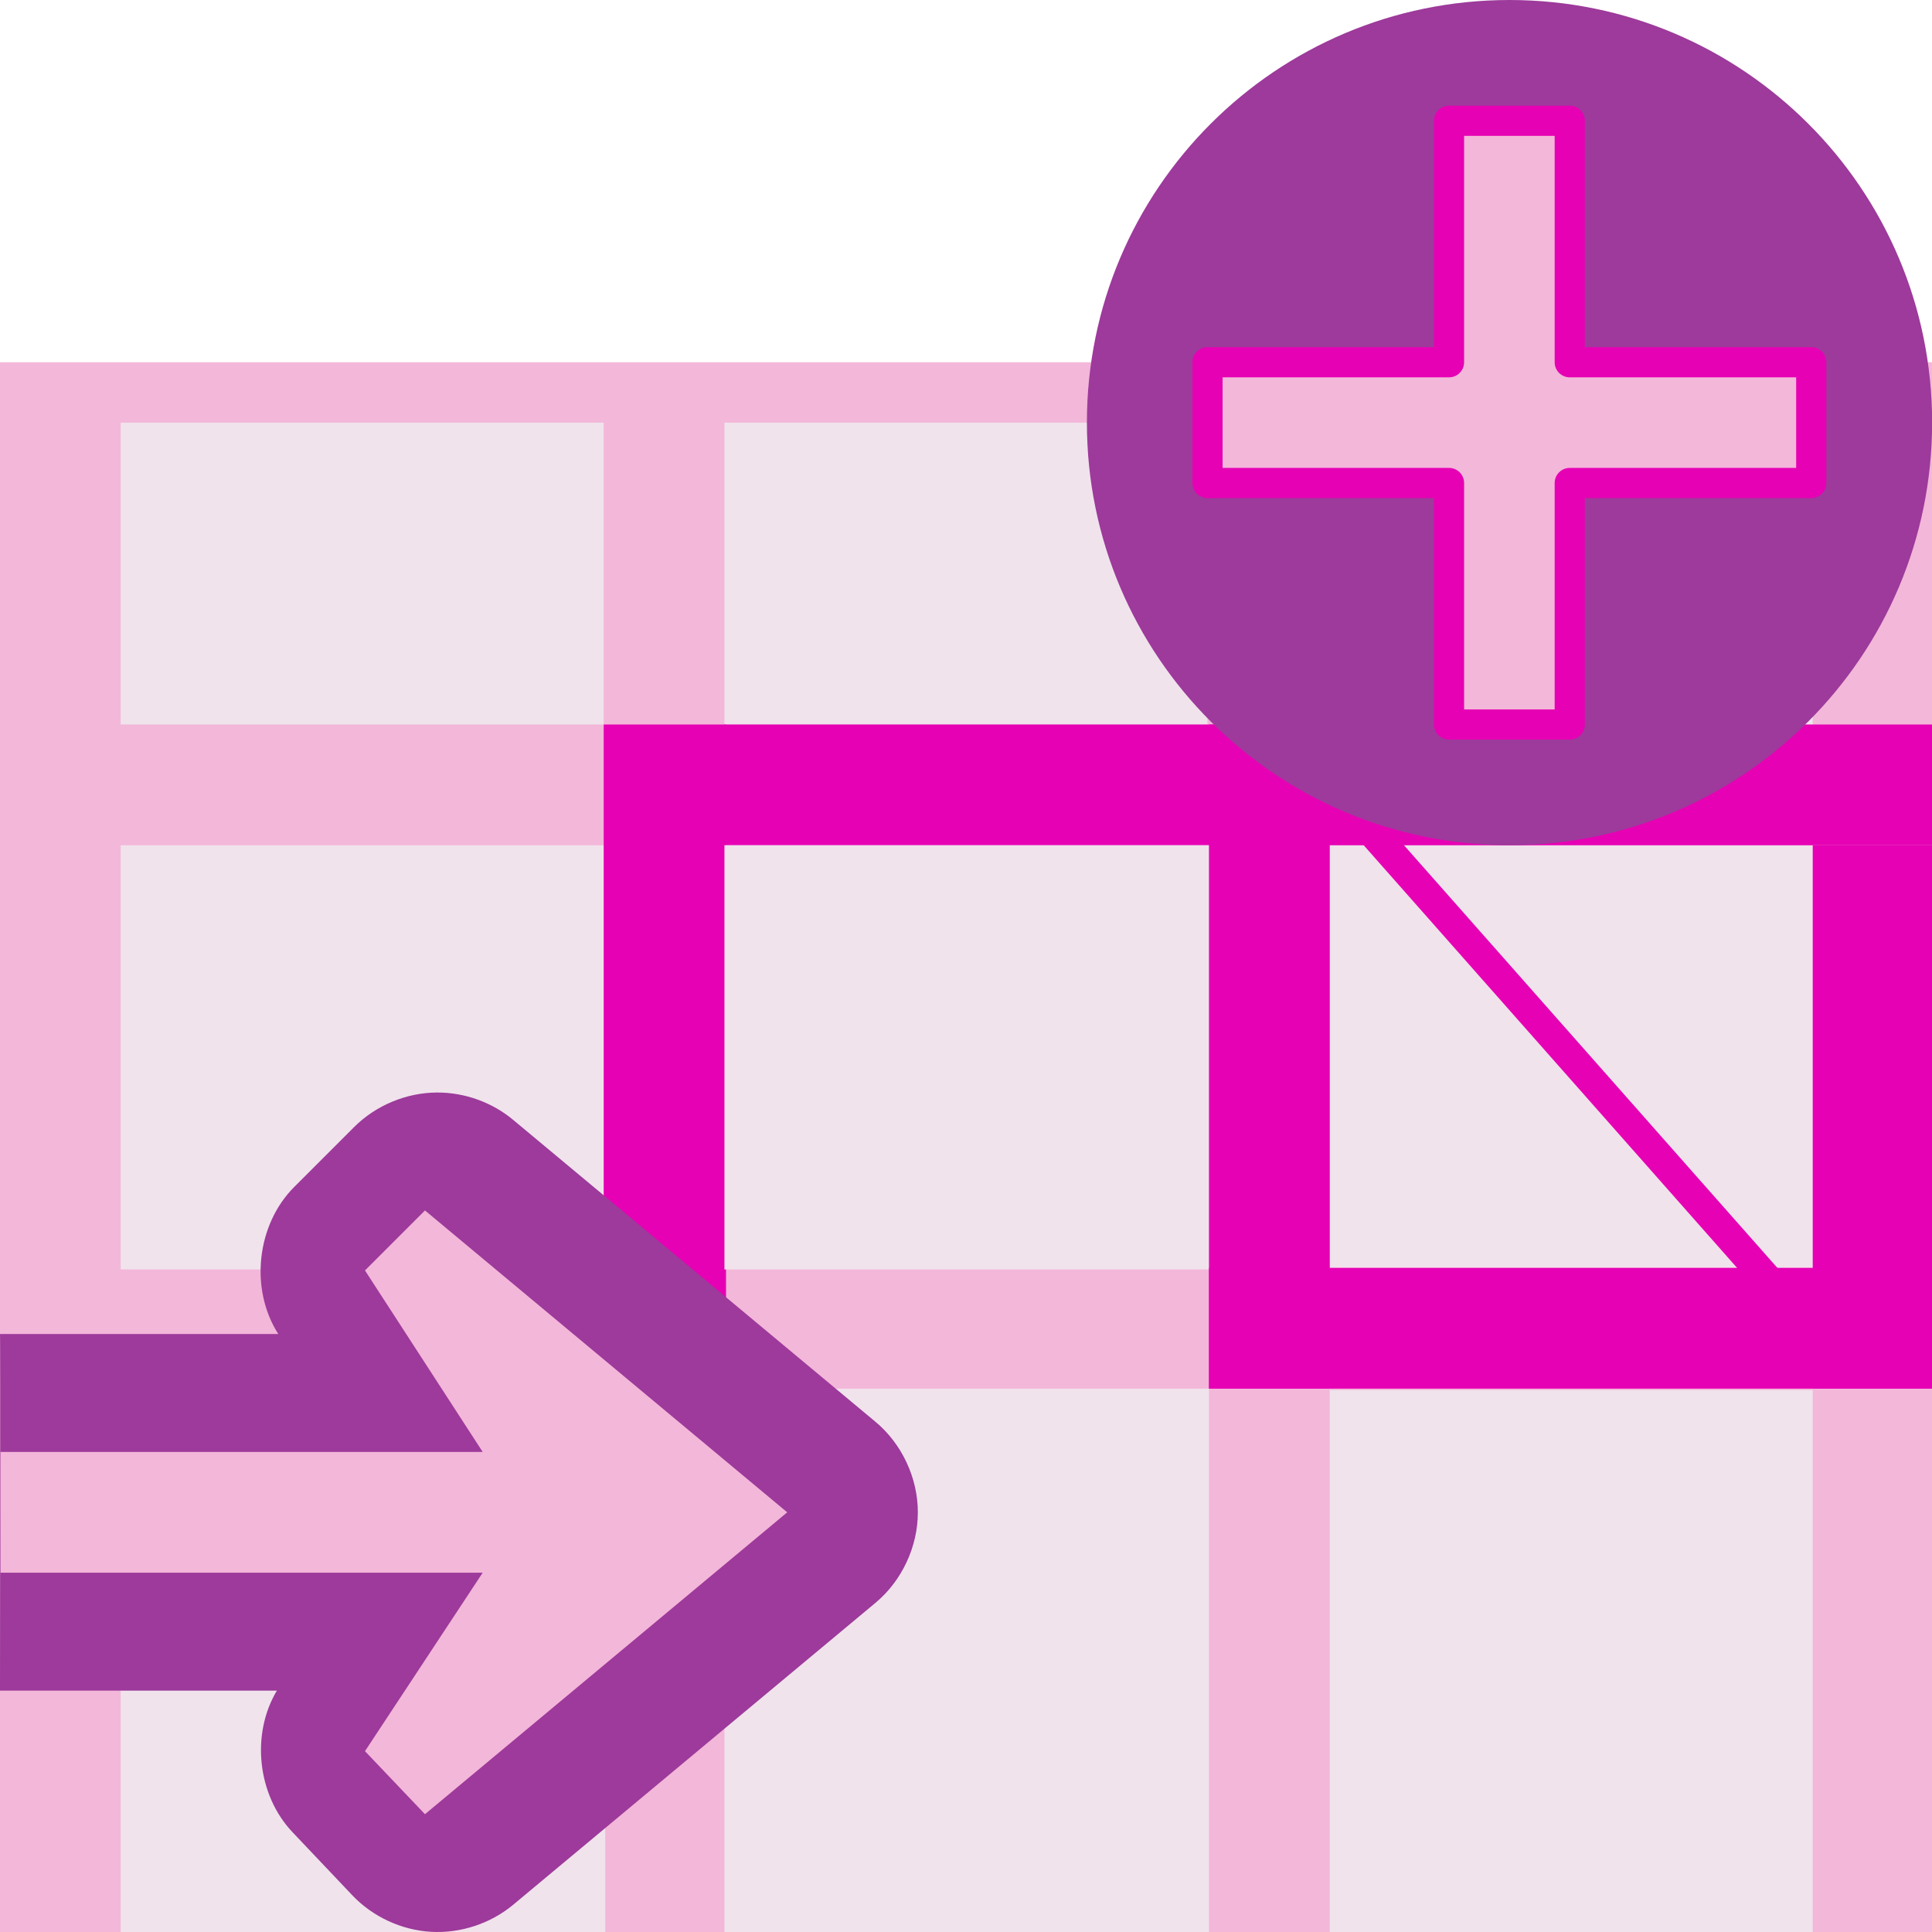
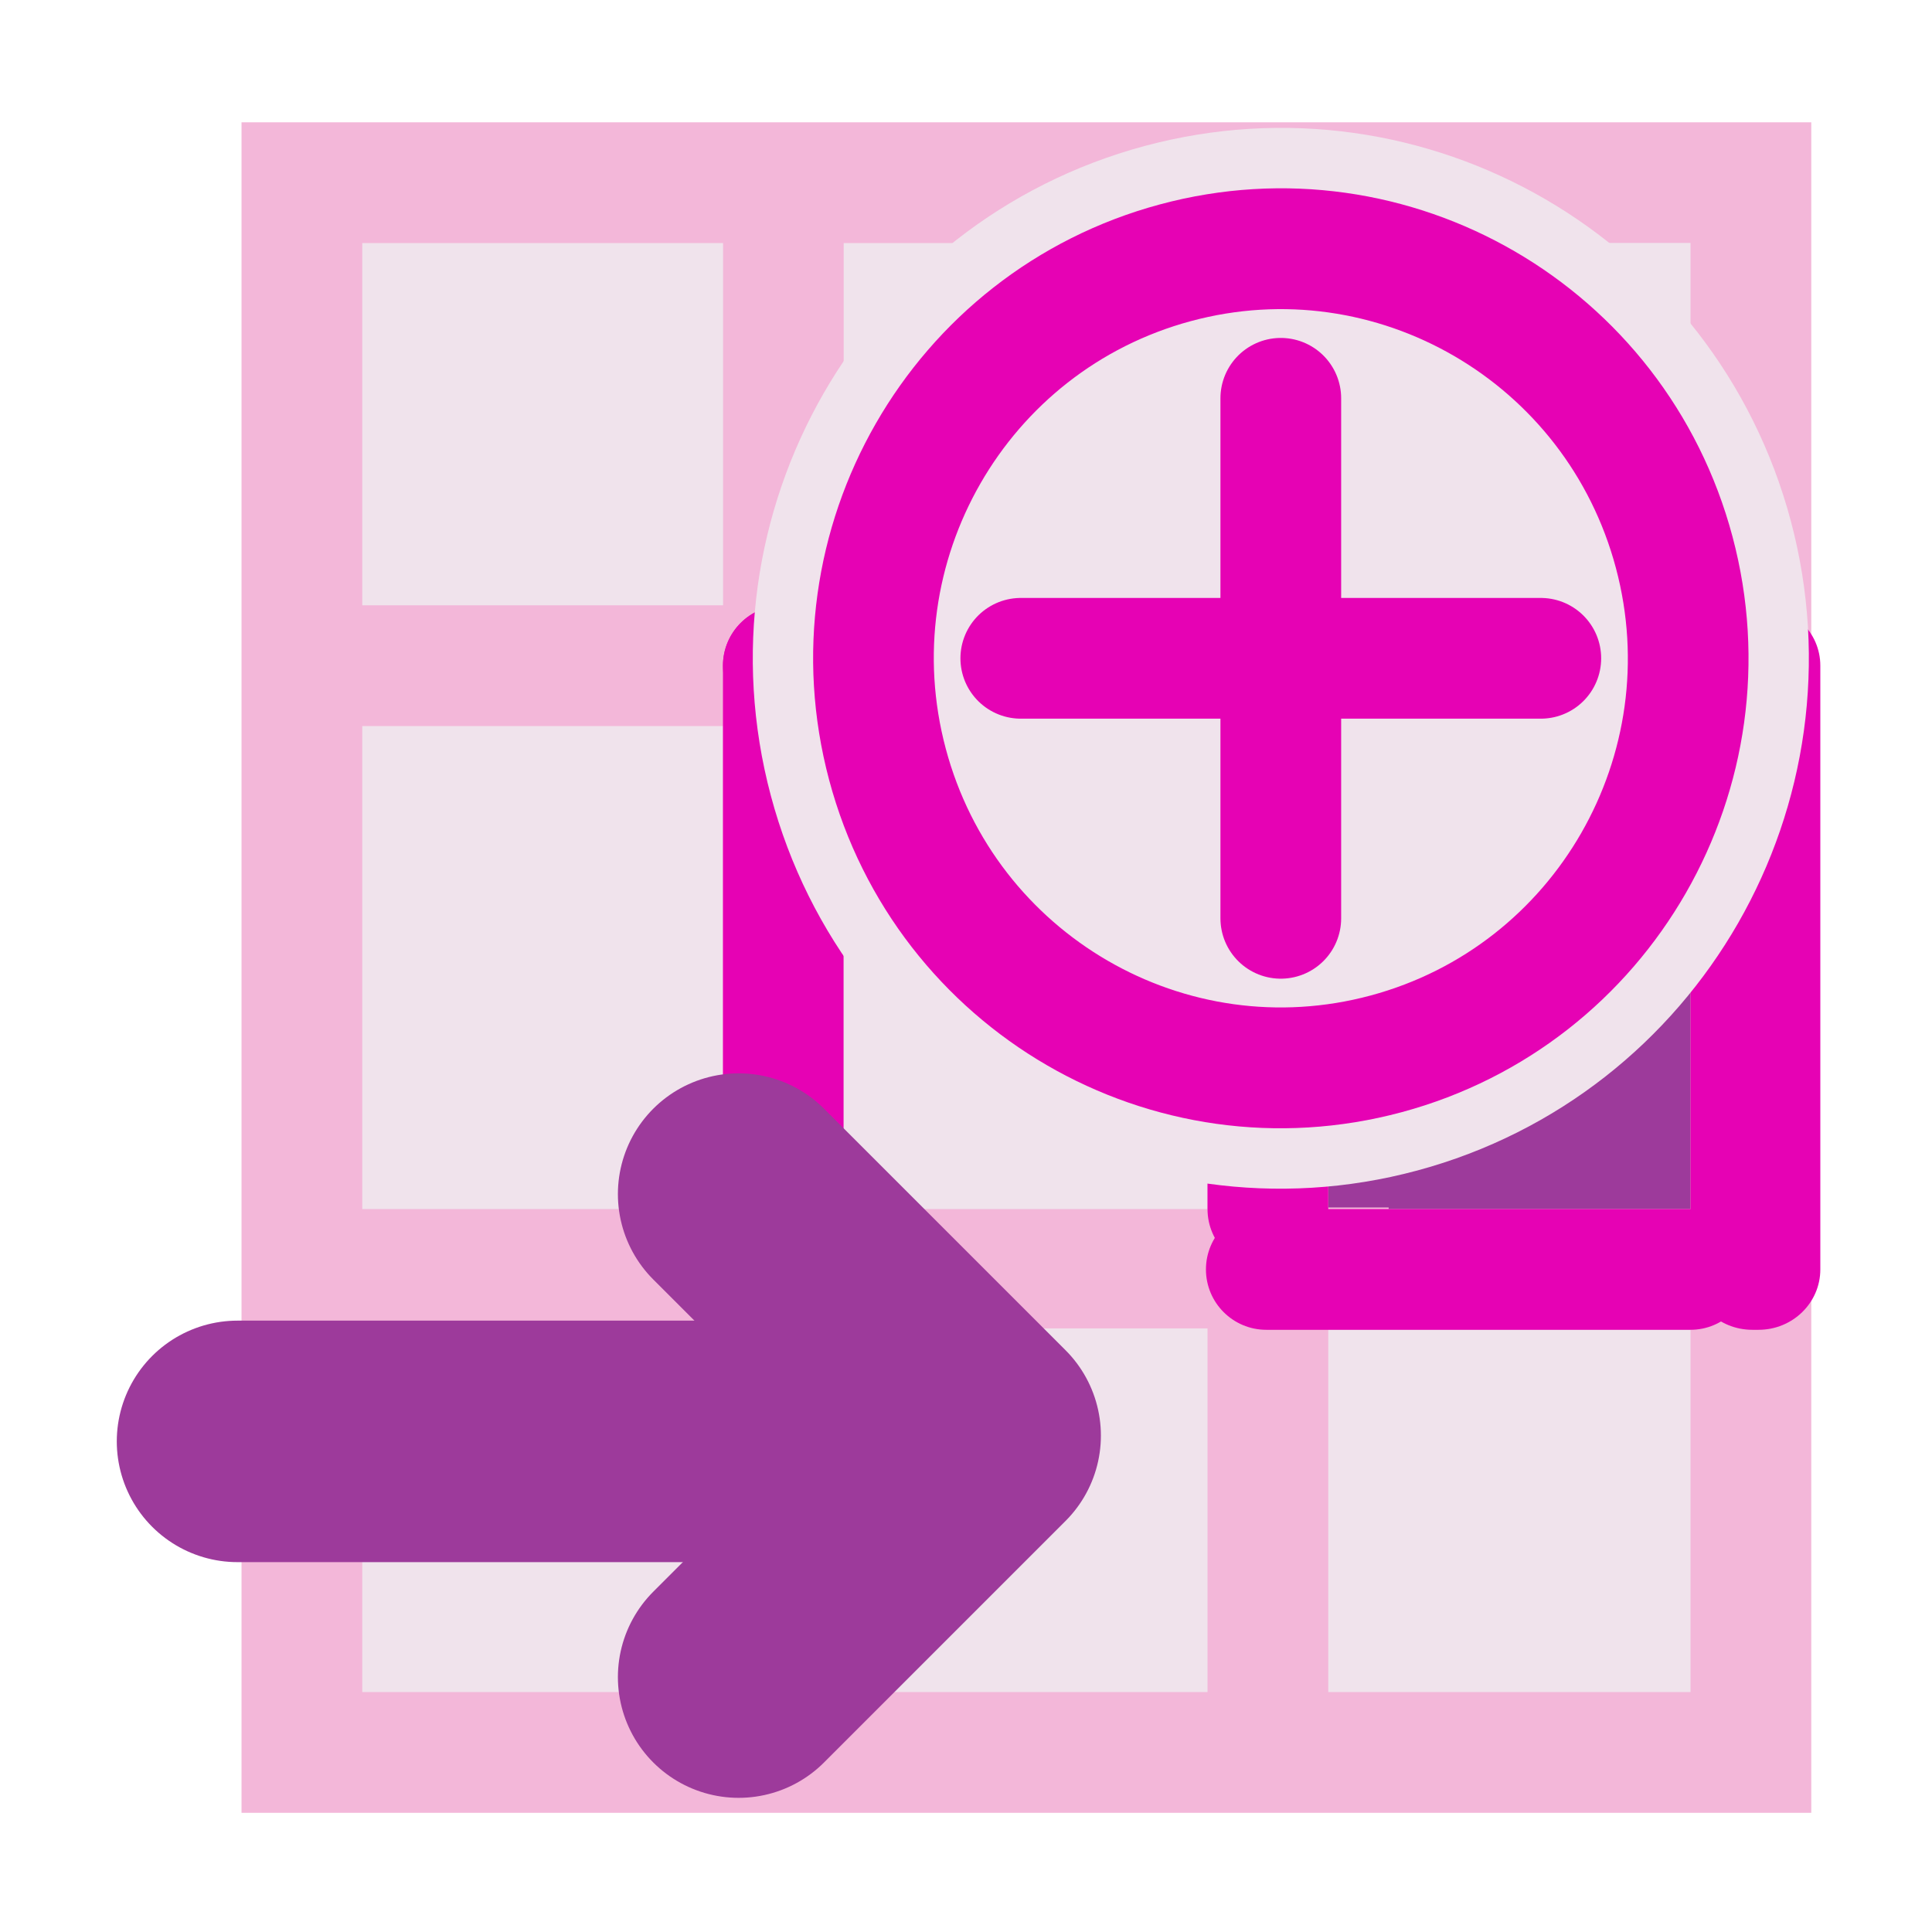
<svg xmlns="http://www.w3.org/2000/svg" xmlns:xlink="http://www.w3.org/1999/xlink" height="16" width="16" id="svg2" version="1.1">
  <defs id="defs119" />
  <linearGradient id="a" gradientUnits="userSpaceOnUse" x1="8.12" x2="9.586" xlink:href="#e" y1="7.837" y2="2.366" />
  <linearGradient id="b" gradientTransform="matrix(0.3750094,0,0,0.1875047,-9.000001,-6.0006)" gradientUnits="userSpaceOnUse" x1="53.332" x2="53.332" xlink:href="#i" y1="101.334" y2="117.334" />
  <radialGradient id="c" cx="343.999" cy="92" gradientUnits="userSpaceOnUse" r="36">
    <stop offset="0" stop-color="#96ff00" id="stop7" />
    <stop offset="1" stop-color="#609800" id="stop9" />
  </radialGradient>
  <linearGradient id="d" gradientTransform="matrix(0.1346187,0,0,0.1630475,0.2820514,-0.04399975)" gradientUnits="userSpaceOnUse" x1="46.048" x2="46.048" y1="128.017" y2="16.62">
    <stop offset="0" stop-color="#c7cdd7" id="stop12" />
    <stop offset="1" stop-color="#fff" id="stop14" />
  </linearGradient>
  <linearGradient id="e">
    <stop offset="0" stop-color="#0968ef" id="stop17" />
    <stop offset="1" stop-color="#aecffc" id="stop19" />
  </linearGradient>
  <linearGradient id="f" gradientTransform="matrix(0.1346188,0,0,0.1636382,-0.4358976,-3.582109)" gradientUnits="userSpaceOnUse" x1="114.664" x2="114.664" y1="101.334" y2="112">
    <stop offset="0" stop-color="#c9d1dc" id="stop22" />
    <stop offset="1" stop-color="#c9d1dc" stop-opacity="0" id="stop24" />
  </linearGradient>
  <linearGradient id="g" gradientTransform="matrix(0.3750094,0,0,0.1875047,-4.000001,-6.000601)" gradientUnits="userSpaceOnUse" x1="53.332" x2="53.332" xlink:href="#i" y1="101.334" y2="117.334" />
  <linearGradient id="h" gradientTransform="matrix(0.3750094,0,0,0.1875047,-14,-6.0006)" gradientUnits="userSpaceOnUse" x1="53.332" x2="53.332" y1="101.334" y2="117.334">
    <stop offset="0" stop-color="#0968ef" id="stop28" />
    <stop offset="1" stop-color="#0968ef" stop-opacity="0" id="stop30" />
  </linearGradient>
  <linearGradient id="i" gradientTransform="matrix(2 0 0 1.2 -8 -1.599999)" gradientUnits="userSpaceOnUse" x1="8" x2="8" y1="88" y2="108">
    <stop offset="0" stop-color="#828282" id="stop33" />
    <stop offset="1" stop-color="#828282" stop-opacity="0" id="stop35" />
  </linearGradient>
  <linearGradient id="j" gradientTransform="matrix(-0.2276566,0,0,0.2276566,30.89572,-0.8686782)" gradientUnits="userSpaceOnUse" x1="74.667" x2="74.667" y1="71.576" y2="18.585">
    <stop offset="0" stop-color="#0c69ed" stop-opacity="0" id="stop38" />
    <stop offset=".25" stop-color="#1b77ef" id="stop40" />
    <stop offset=".5" stop-color="#4aa3f6" id="stop42" />
    <stop offset="1" stop-color="#89ddff" id="stop44" />
  </linearGradient>
  <linearGradient id="k" gradientUnits="userSpaceOnUse" x1="64.959" x2="76.687" xlink:href="#e" y1="62.698" y2="18.93" gradientTransform="scale(0.125,0.125)" />
  <linearGradient id="l" gradientUnits="userSpaceOnUse" x1="67.267" x2="67.267" y1="288.201" y2="-27.951" gradientTransform="scale(0.125,0.125)">
    <stop offset="0" id="stop48" />
    <stop offset="1" stop-color="#fff" id="stop50" />
  </linearGradient>
  <filter id="m">
    <feGaussianBlur stdDeviation="1.04" id="feGaussianBlur53" />
  </filter>
  <radialGradient id="n" cx="343.999" cy="92" gradientTransform="matrix(0,1,-1,0,-39.9985,140.0029)" gradientUnits="userSpaceOnUse" r="36">
    <stop offset="0" stop-color="#e5ff00" id="stop56" />
    <stop offset="1" stop-color="#bff500" stop-opacity="0" id="stop58" />
  </radialGradient>
  <linearGradient id="o" gradientTransform="matrix(0,0.7388168,-0.7388168,0,-1.522665,63.25568)" gradientUnits="userSpaceOnUse" x1="-80.003" x2="-45.097" y1="-131.931" y2="-131.931">
    <stop offset="0" stop-color="#fff" id="stop61" />
    <stop offset="1" stop-color="#fff" stop-opacity="0" id="stop63" />
  </linearGradient>
  <linearGradient id="p" gradientUnits="userSpaceOnUse" x1="96" x2="96" y1="58" y2="5.933">
    <stop offset="0" stop-color="#004d00" stop-opacity="0" id="stop66" />
    <stop offset=".5" stop-color="#004d00" id="stop68" />
    <stop offset="1" stop-color="#004d00" stop-opacity="0" id="stop70" />
  </linearGradient>
  <linearGradient id="q" gradientTransform="matrix(-1,0,0,1,168,80)" gradientUnits="userSpaceOnUse" x1="113.157" x2="39.268" xlink:href="#e" y1="25.786" y2="25.786" />
-   <g id="g4437">
-     <g transform="translate(16.0125,0)" id="g4382">
-       <rect style="opacity:1;fill:#f3b7d9;fill-opacity:1;fill-rule:nonzero;stroke:none;stroke-width:0.25;stroke-linecap:round;stroke-linejoin:round;stroke-miterlimit:4;stroke-dasharray:none;stroke-dashoffset:0;stroke-opacity:1" id="rect4177" width="16.013" height="13" x="-16.013" y="3" />
-       <rect style="opacity:1;fill:#f0e3ec;fill-opacity:1;fill-rule:nonzero;stroke:none;stroke-width:0.25;stroke-linecap:round;stroke-linejoin:round;stroke-miterlimit:4;stroke-dasharray:none;stroke-dashoffset:0;stroke-opacity:1" id="rect4186" width="4" height="2.5" x="-15.013" y="3.5" />
-       <rect style="opacity:1;fill:#f0e3ec;fill-opacity:1;fill-rule:nonzero;stroke:none;stroke-width:0.25;stroke-linecap:round;stroke-linejoin:round;stroke-miterlimit:4;stroke-dasharray:none;stroke-dashoffset:0;stroke-opacity:1" id="rect4188" width="4.013" height="3.513" x="-15.013" y="7" />
-       <rect style="opacity:1;fill:#f0e3ec;fill-opacity:1;fill-rule:nonzero;stroke:none;stroke-width:0.25;stroke-linecap:round;stroke-linejoin:round;stroke-miterlimit:4;stroke-dasharray:none;stroke-dashoffset:0;stroke-opacity:1" id="rect4190" width="4.013" height="4.5" x="-15.013" y="11.5" />
-       <rect style="opacity:1;fill:#f0e3ec;fill-opacity:1;fill-rule:nonzero;stroke:none;stroke-width:0.25;stroke-linecap:round;stroke-linejoin:round;stroke-miterlimit:4;stroke-dasharray:none;stroke-dashoffset:0;stroke-opacity:1" id="rect4192" width="4" height="2.5" x="-10.013" y="3.5" />
-       <rect style="opacity:1;fill:#f0e3ec;fill-opacity:1;fill-rule:nonzero;stroke:none;stroke-width:0.25;stroke-linecap:round;stroke-linejoin:round;stroke-miterlimit:4;stroke-dasharray:none;stroke-dashoffset:0;stroke-opacity:1" id="rect4196" width="4.013" height="4.5" x="-10.013" y="11.5" />
-       <rect style="opacity:1;fill:#f0e3ec;fill-opacity:1;fill-rule:nonzero;stroke:none;stroke-width:0.25;stroke-linecap:round;stroke-linejoin:round;stroke-miterlimit:4;stroke-dasharray:none;stroke-dashoffset:0;stroke-opacity:1" id="rect4198" width="4.013" height="2.5" x="-5.013" y="3.5" />
-       <rect style="opacity:1;fill:#f0e3ec;fill-opacity:1;fill-rule:nonzero;stroke:none;stroke-width:0.25;stroke-linecap:round;stroke-linejoin:round;stroke-miterlimit:4;stroke-dasharray:none;stroke-dashoffset:0;stroke-opacity:1" id="rect4200" width="4.013" height="3.5" x="-5.013" y="7" />
-       <rect style="opacity:1;fill:#f0e3ec;fill-opacity:1;fill-rule:nonzero;stroke:none;stroke-width:0.25;stroke-linecap:round;stroke-linejoin:round;stroke-miterlimit:4;stroke-dasharray:none;stroke-dashoffset:0;stroke-opacity:1" id="rect4202" width="4" height="4.488" x="-5" y="11.512" />
-       <rect style="opacity:1;fill:#f3b7d9;fill-opacity:1;fill-rule:nonzero;stroke:none;stroke-width:1;stroke-linecap:round;stroke-linejoin:round;stroke-miterlimit:4;stroke-dasharray:1, 2;stroke-dashoffset:0;stroke-opacity:1" id="rect4223" width="6" height="1" x="-11" y="6.512" />
-       <rect style="opacity:1;fill:#f3b7d9;fill-opacity:1;fill-rule:nonzero;stroke:none;stroke-width:1;stroke-linecap:round;stroke-linejoin:round;stroke-miterlimit:4;stroke-dasharray:1, 2;stroke-dashoffset:0;stroke-opacity:1" id="rect4225" width="1" height="4" x="-11" y="7.512" />
-       <rect style="opacity:1;fill:#f3b7d9;fill-opacity:1;fill-rule:nonzero;stroke:none;stroke-width:1;stroke-linecap:round;stroke-linejoin:round;stroke-miterlimit:4;stroke-dasharray:1, 2;stroke-dashoffset:0;stroke-opacity:1" id="rect4229" width="1" height="3" x="-6" y="7.512" />
-       <rect style="opacity:1;fill:#e602b4;fill-opacity:1;fill-rule:nonzero;stroke:none;stroke-width:1;stroke-linecap:round;stroke-linejoin:round;stroke-miterlimit:4;stroke-dasharray:1, 2;stroke-dashoffset:0;stroke-opacity:1" id="rect4231" width="10.013" height="1" x="-10.013" y="6" />
-       <rect style="opacity:1;fill:#e602b4;fill-opacity:1;fill-rule:nonzero;stroke:none;stroke-width:1;stroke-linecap:round;stroke-linejoin:round;stroke-miterlimit:4;stroke-dasharray:1, 2;stroke-dashoffset:0;stroke-opacity:1" id="rect4233" width="1.013" height="5.5" x="-11.013" y="6" />
-       <rect y="7" x="-10.013" height="3.513" width="4.013" id="rect4356" style="opacity:1;fill:#f0e3ec;fill-opacity:1;fill-rule:nonzero;stroke:none;stroke-width:0.25;stroke-linecap:round;stroke-linejoin:round;stroke-miterlimit:4;stroke-dasharray:none;stroke-dashoffset:0;stroke-opacity:1" />
-       <rect y="10.5" x="-6" height="1" width="6" id="rect4358" style="opacity:1;fill:#e602b4;fill-opacity:1;fill-rule:nonzero;stroke:none;stroke-width:1;stroke-linecap:round;stroke-linejoin:round;stroke-miterlimit:4;stroke-dasharray:1, 2;stroke-dashoffset:0;stroke-opacity:1" />
-       <path style="fill:none;fill-rule:evenodd;stroke:#e602b4;stroke-width:0.25;stroke-linecap:round;stroke-linejoin:round;stroke-miterlimit:4;stroke-dasharray:none;stroke-opacity:1" d="M -4.773,6.75 -1.239,10.75" id="path4364" />
-       <rect y="6" x="-6" height="5.5" width="1" id="rect4376" style="opacity:1;fill:#e602b4;fill-opacity:1;fill-rule:nonzero;stroke:none;stroke-width:1;stroke-linecap:round;stroke-linejoin:round;stroke-miterlimit:4;stroke-dasharray:1, 2;stroke-dashoffset:0;stroke-opacity:1" />
-       <rect y="7" x="-1" height="4.5" width="1" id="rect4380" style="opacity:1;fill:#e602b4;fill-opacity:1;fill-rule:nonzero;stroke:none;stroke-width:1;stroke-linecap:round;stroke-linejoin:round;stroke-miterlimit:4;stroke-dasharray:1, 2;stroke-dashoffset:0;stroke-opacity:1" />
-     </g>
-     <g style="fill-rule:evenodd" id="g74" transform="matrix(0,-0.125,-0.125,0,18.49748,17.02441)">
-       <path style="opacity:1;fill:#9d3a9b" id="path76" d="m 63.813,119.011 c -0.004,2.036 -0.843,4.058 -2.281,5.5 l -3.969,3.969 c -2.494,2.504 -6.775,2.97 -9.75,1.062 l 0,18.438 c 0.188,-0.035 -23.625,0 -23.625,0 l 0,-18.344 c -2.897,1.731 -6.923,1.289 -9.375,-1.031 L 10.625,124.636 C 9.205,123.287 8.323,121.387 8.208,119.431 8.094,117.476 8.748,115.486 10,113.98 L 30,89.98 c 1.46,-1.752 3.719,-2.81 6,-2.81 2.281,0 4.54,1.058 6,2.81 l 20,24 c 1.165,1.397 1.819,3.212 1.812,5.031 z" />
-       <path style="fill:#f3b7d9" id="path78" d="M 36,95.824 56,119.824 52.025,123.799 40,116 l 0,31.944 -8,0 L 32,116 20.176,123.799 16,119.824 Z" />
-     </g>
-     <g transform="matrix(3.779527,0,0,3.779527,8.967199,3.2462032e-7)" id="g4265">
-       <circle style="opacity:1;fill:#9d3a9b;fill-opacity:1;fill-rule:nonzero;stroke:none;stroke-width:1;stroke-linecap:round;stroke-linejoin:round;stroke-miterlimit:4;stroke-dasharray:1, 2;stroke-dashoffset:0;stroke-opacity:1" id="path4263" cx="0.935" cy="0.926" r="0.926" />
-       <path id="rect4259" transform="matrix(0.2645833,0,0,0.2645833,0.00867849,0)" d="M 3,1 3,3 1,3 1,4 3,4 3,6 4,6 4,4 6,4 6,3 4,3 4,1 3,1 Z" style="opacity:1;fill:#f3b7d9;fill-opacity:1;fill-rule:nonzero;stroke:#e602b4;stroke-width:0.25;stroke-linecap:round;stroke-linejoin:round;stroke-miterlimit:4;stroke-dasharray:none;stroke-dashoffset:0;stroke-opacity:1" />
+   <g id="g984" transform="rotate(-90,-1.116962,0.4098933)">
+     <rect style="opacity:1;fill:#f3b7d9;fill-opacity:1;fill-rule:nonzero;stroke:none;stroke-width:0.25;stroke-linecap:round;stroke-linejoin:round;stroke-miterlimit:4;stroke-dasharray:none;stroke-dashoffset:0;stroke-opacity:1" id="rect4177-3" width="14" height="13" x="-15.72" y="3.527" />
+     <rect style="opacity:1;fill:#f0e3ec;fill-opacity:1;fill-rule:nonzero;stroke:none;stroke-width:0.25;stroke-linecap:round;stroke-linejoin:round;stroke-miterlimit:4;stroke-dasharray:none;stroke-dashoffset:0;stroke-opacity:1" id="rect4186-6" width="3" height="2.988" x="-14.72" y="4.527" />
+     <rect style="opacity:1;fill:#f0e3ec;fill-opacity:1;fill-rule:nonzero;stroke:none;stroke-width:0.25;stroke-linecap:round;stroke-linejoin:round;stroke-miterlimit:4;stroke-dasharray:none;stroke-dashoffset:0;stroke-opacity:1" id="rect4188-7" width="3.013" height="3.013" x="-14.72" y="8.514" />
+     <rect style="opacity:1;fill:#f0e3ec;fill-opacity:1;fill-rule:nonzero;stroke:none;stroke-width:0.25;stroke-linecap:round;stroke-linejoin:round;stroke-miterlimit:4;stroke-dasharray:none;stroke-dashoffset:0;stroke-opacity:1" id="rect4190-5" width="3.013" height="3" x="-14.72" y="12.527" />
+     <rect style="opacity:1;fill:#f0e3ec;fill-opacity:1;fill-rule:nonzero;stroke:none;stroke-width:0.25;stroke-linecap:round;stroke-linejoin:round;stroke-miterlimit:4;stroke-dasharray:none;stroke-dashoffset:0;stroke-opacity:1" id="rect4192-3" width="4" height="2.988" x="-10.72" y="4.527" />
+     <rect style="opacity:1;fill:#9d3a9b;fill-opacity:1;fill-rule:nonzero;stroke:none;stroke-width:0.25;stroke-linecap:round;stroke-linejoin:round;stroke-miterlimit:4;stroke-dasharray:none;stroke-dashoffset:0;stroke-opacity:1" id="rect4196-5" width="4.013" height="3" x="-10.72" y="12.527" />
+     <rect style="opacity:1;fill:#f0e3ec;fill-opacity:1;fill-rule:nonzero;stroke:none;stroke-width:0.25;stroke-linecap:round;stroke-linejoin:round;stroke-miterlimit:4;stroke-dasharray:none;stroke-dashoffset:0;stroke-opacity:1" id="rect4198-6" width="3" height="2.988" x="-5.72" y="4.527" />
+     <rect style="opacity:1;fill:#f0e3ec;fill-opacity:1;fill-rule:nonzero;stroke:none;stroke-width:0.25;stroke-linecap:round;stroke-linejoin:round;stroke-miterlimit:4;stroke-dasharray:none;stroke-dashoffset:0;stroke-opacity:1" id="rect4200-2" width="3" height="3.012" x="-5.72" y="8.514" />
+     <rect style="opacity:1;fill:#f0e3ec;fill-opacity:1;fill-rule:nonzero;stroke:none;stroke-width:0.25;stroke-linecap:round;stroke-linejoin:round;stroke-miterlimit:4;stroke-dasharray:none;stroke-dashoffset:0;stroke-opacity:1" id="rect4202-9" width="2.988" height="3" x="-5.707" y="12.527" />
+     <rect style="opacity:1;fill:#f3b7d9;fill-opacity:1;fill-rule:nonzero;stroke:none;stroke-width:1;stroke-linecap:round;stroke-linejoin:round;stroke-miterlimit:4;stroke-dasharray:1, 2;stroke-dashoffset:0;stroke-opacity:1" id="rect4223-1" width="6" height="1" x="-11.707" y="8.027" />
+     <rect style="opacity:1;fill:#f3b7d9;fill-opacity:1;fill-rule:nonzero;stroke:none;stroke-width:1;stroke-linecap:round;stroke-linejoin:round;stroke-miterlimit:4;stroke-dasharray:1, 2;stroke-dashoffset:0;stroke-opacity:1" id="rect4225-2" width="1" height="4" x="-11.707" y="9.027" />
+     <rect style="opacity:1;fill:#f3b7d9;fill-opacity:1;fill-rule:nonzero;stroke:none;stroke-width:1;stroke-linecap:round;stroke-linejoin:round;stroke-miterlimit:4;stroke-dasharray:1, 2;stroke-dashoffset:0;stroke-opacity:1" id="rect4229-7" width="1" height="3" x="-6.707" y="9.027" />
+     <rect style="opacity:1;fill:#e602b4;fill-opacity:1;fill-rule:nonzero;stroke:none;stroke-width:1;stroke-linecap:round;stroke-linejoin:round;stroke-miterlimit:4;stroke-dasharray:1, 2;stroke-dashoffset:0;stroke-opacity:1" id="rect4231-0" width="5.5" height="1" x="-11.22" y="7.514" ry="0.5" rx="0.5" />
+     <rect style="opacity:1;fill:#e602b4;fill-opacity:1;fill-rule:nonzero;stroke:none;stroke-width:1;stroke-linecap:round;stroke-linejoin:round;stroke-miterlimit:4;stroke-dasharray:1, 2;stroke-dashoffset:0;stroke-opacity:1" id="rect4233-9" width="1" height="8.512" x="-6.72" y="7.514" ry="0.5" rx="0.5" />
+     <rect y="8.514" x="-10.72" height="3.013" width="4.013" id="rect4356-3" style="opacity:1;fill:#f0e3ec;fill-opacity:1;fill-rule:nonzero;stroke:none;stroke-width:0.25;stroke-linecap:round;stroke-linejoin:round;stroke-miterlimit:4;stroke-dasharray:none;stroke-dashoffset:0;stroke-opacity:1" />
+     <rect y="11.527" x="-11.22" height="1" width="5.5" id="rect4358-6" style="opacity:1;fill:#e602b4;fill-opacity:1;fill-rule:nonzero;stroke:none;stroke-width:1;stroke-linecap:round;stroke-linejoin:round;stroke-miterlimit:4;stroke-dasharray:1, 2;stroke-dashoffset:0;stroke-opacity:1" ry="0.5" rx="0.5" />
+     <rect y="11.514" x="-11.72" height="4.512" width="1" id="rect4360" style="opacity:1;fill:#e602b4;fill-opacity:1;fill-rule:nonzero;stroke:none;stroke-width:1;stroke-linecap:round;stroke-linejoin:round;stroke-miterlimit:4;stroke-dasharray:1, 2;stroke-dashoffset:0;stroke-opacity:1" ry="0.5" rx="0.5" />
+     <rect style="opacity:1;fill:#e602b4;fill-opacity:1;fill-rule:nonzero;stroke:none;stroke-width:1;stroke-linecap:round;stroke-linejoin:round;stroke-miterlimit:4;stroke-dasharray:1, 2;stroke-dashoffset:0;stroke-opacity:1" id="rect4362" width="6" height="1.075" x="-11.72" y="15.527" ry="0.512" rx="0.5" />
+     <path id="path877" d="m -12.644,3.494 v 4.5" style="fill:none;stroke:#9d3a9b;stroke-width:2;stroke-linecap:round;stroke-linejoin:round;stroke-miterlimit:4;stroke-dasharray:none;stroke-opacity:1" />
+     <path id="path879" d="m -14.596,7.644 2,2 2,-2" style="fill:none;stroke:#9d3a9b;stroke-width:2;stroke-linecap:round;stroke-linejoin:round;stroke-miterlimit:4;stroke-dasharray:none;stroke-opacity:1" />
+   </g>
+   <g id="g906" transform="translate(-0.4551597,0.5274632)">
+     <ellipse cx="-9.421" cy="-7.632" rx="3.374" ry="3.39" transform="matrix(-0.965584,0.2600914,-0.2575517,-0.9662645,0,0)" id="ellipse887" style="fill:#f0e3ec;stroke:#f0e3ec;stroke-width:2;stroke-miterlimit:4;stroke-dasharray:none" />
+     <ellipse style="fill:#f0e3ec;stroke:#e602b4;stroke-width:1;stroke-miterlimit:4;stroke-dasharray:none" id="ellipse142" transform="matrix(-0.965584,0.2600914,-0.2575517,-0.9662645,0,0)" ry="3.39" rx="3.374" cy="-7.632" cx="-9.421" />
+     <g id="g922" style="stroke-width:1.625;stroke-miterlimit:4;stroke-dasharray:none" transform="matrix(0.6152136,0,0,0.6152312,0.6072199,0.5143954)">
+       <path id="path914" d="m 13.494,7.168 h 7" style="fill:#e602b4;stroke:#e602b4;stroke-width:1.625;stroke-linecap:round;stroke-linejoin:miter;stroke-miterlimit:4;stroke-dasharray:none;stroke-opacity:1" />
+       <path style="fill:#e602b4;stroke:#e602b4;stroke-width:1.625;stroke-linecap:round;stroke-linejoin:miter;stroke-miterlimit:4;stroke-dasharray:none;stroke-opacity:1" d="M 16.994,10.668 V 3.668" id="path918" />
    </g>
  </g>
</svg>
